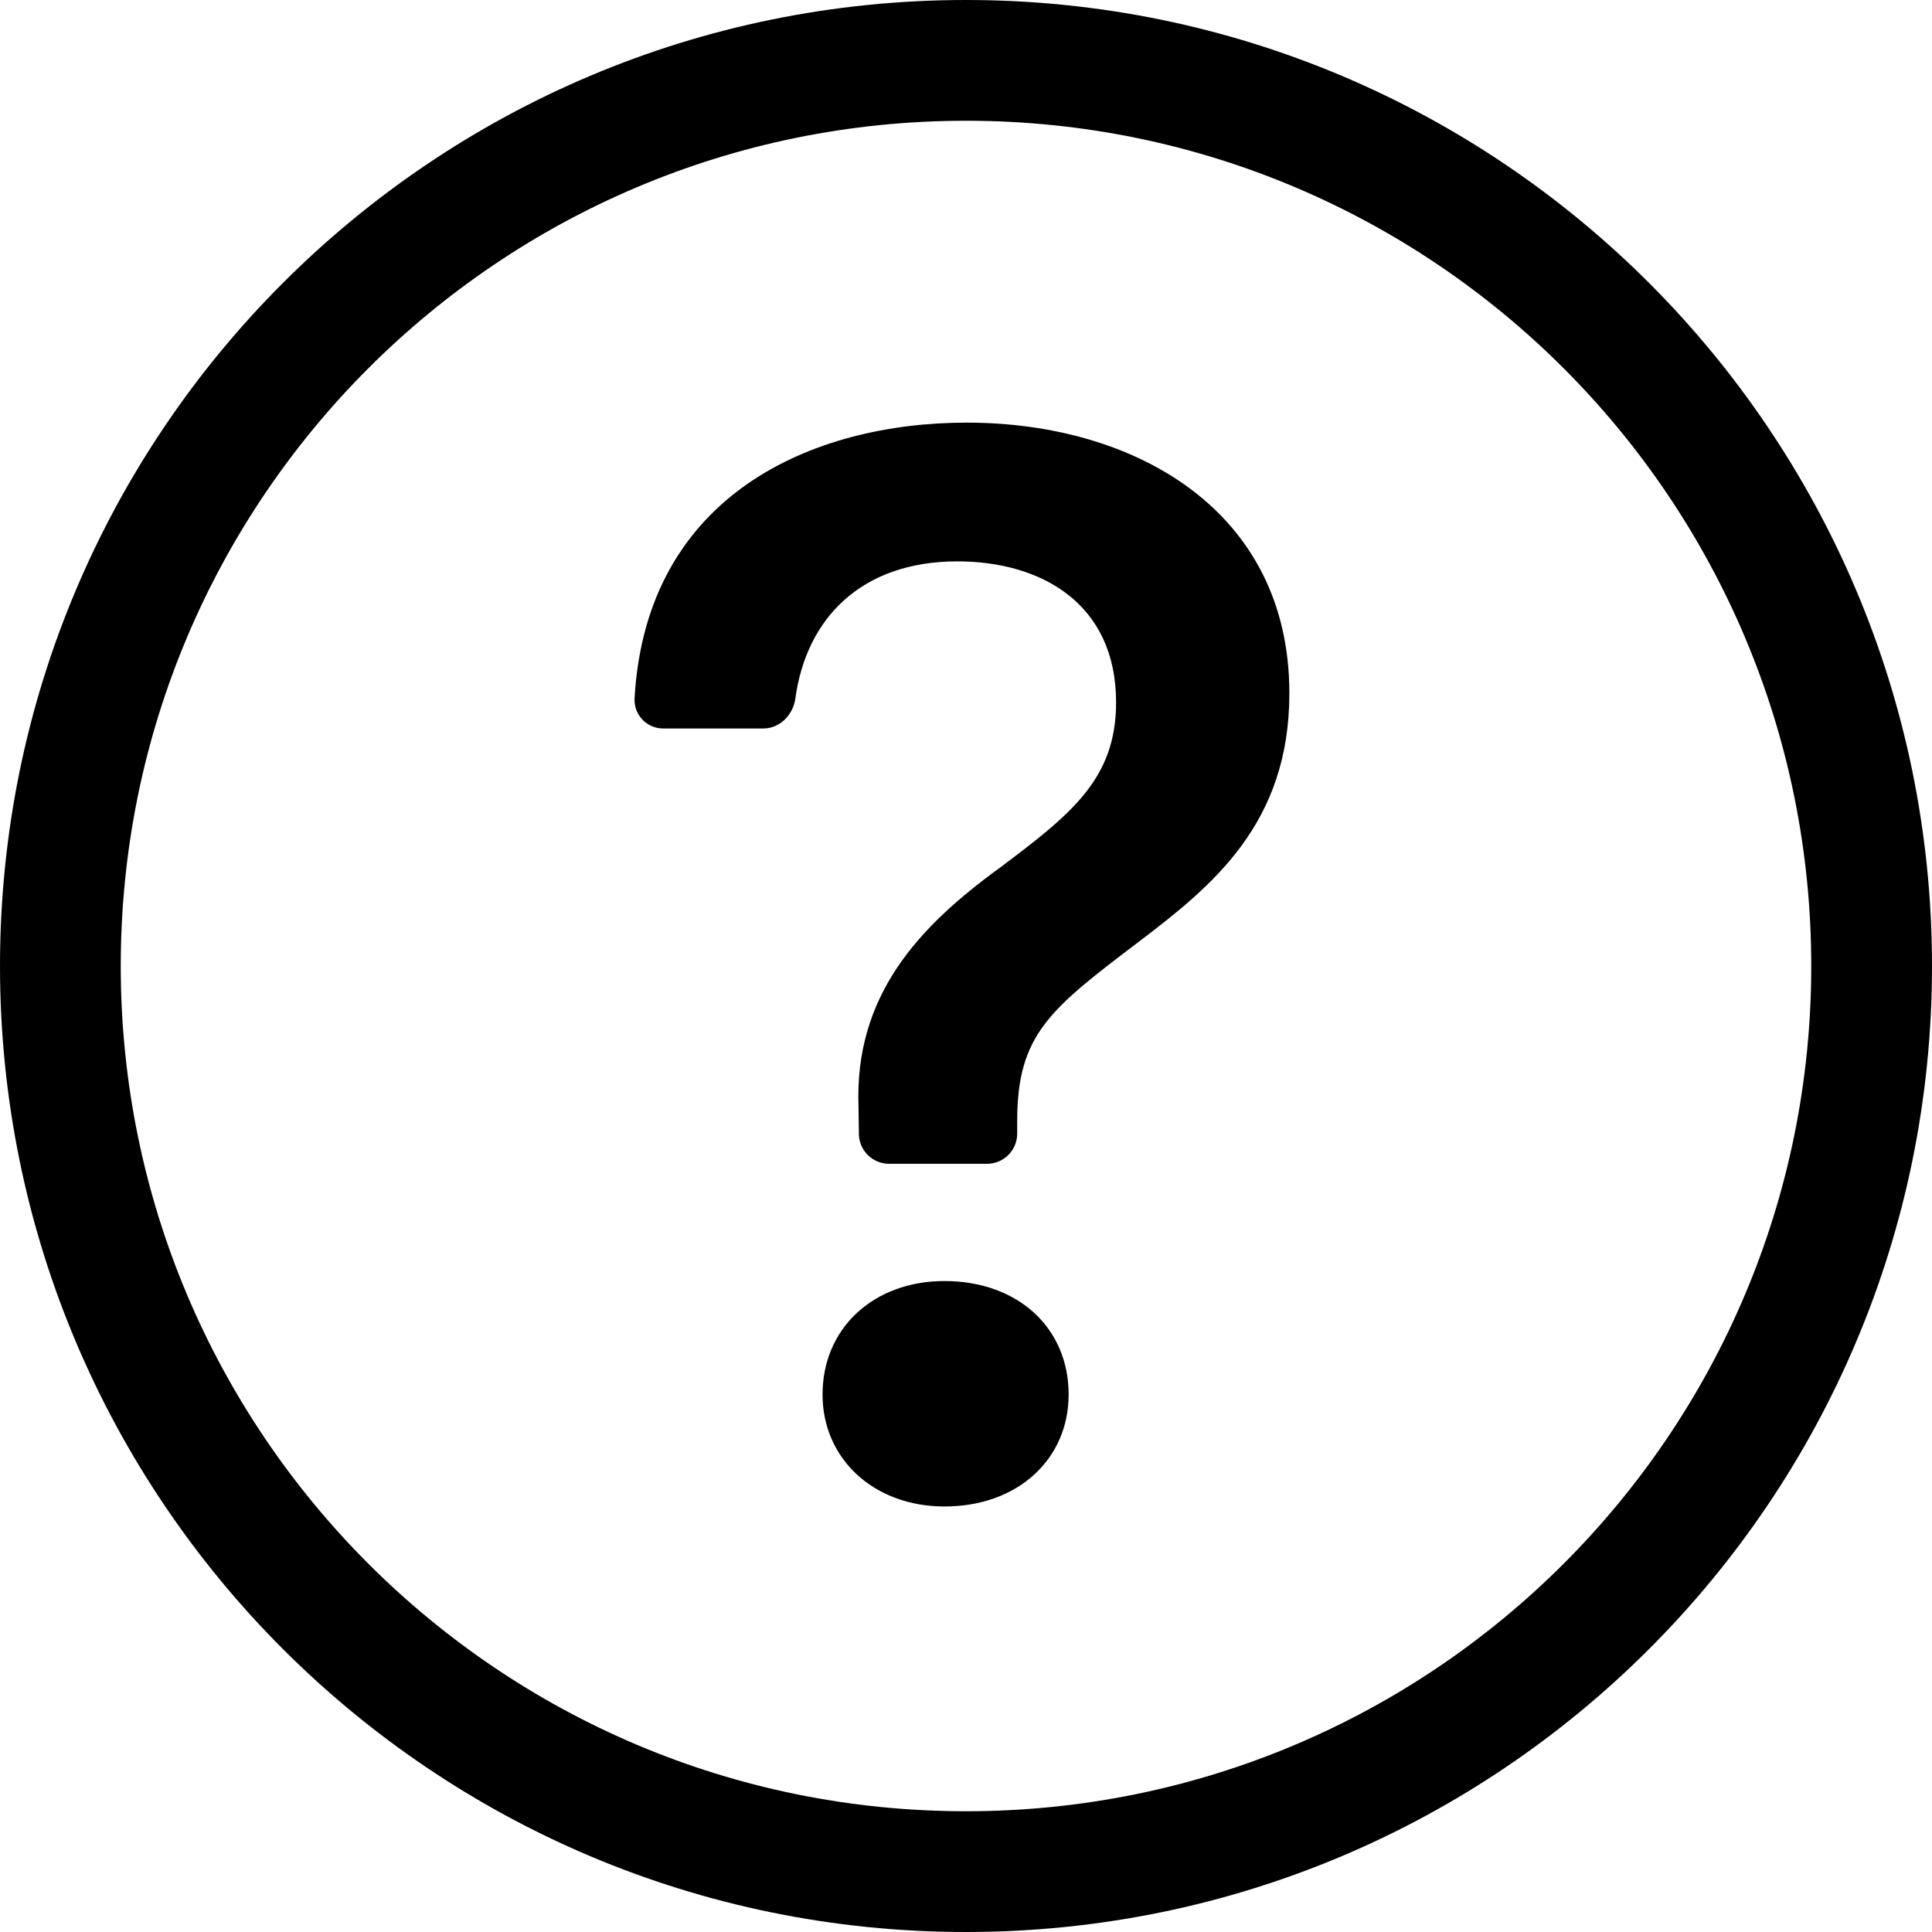
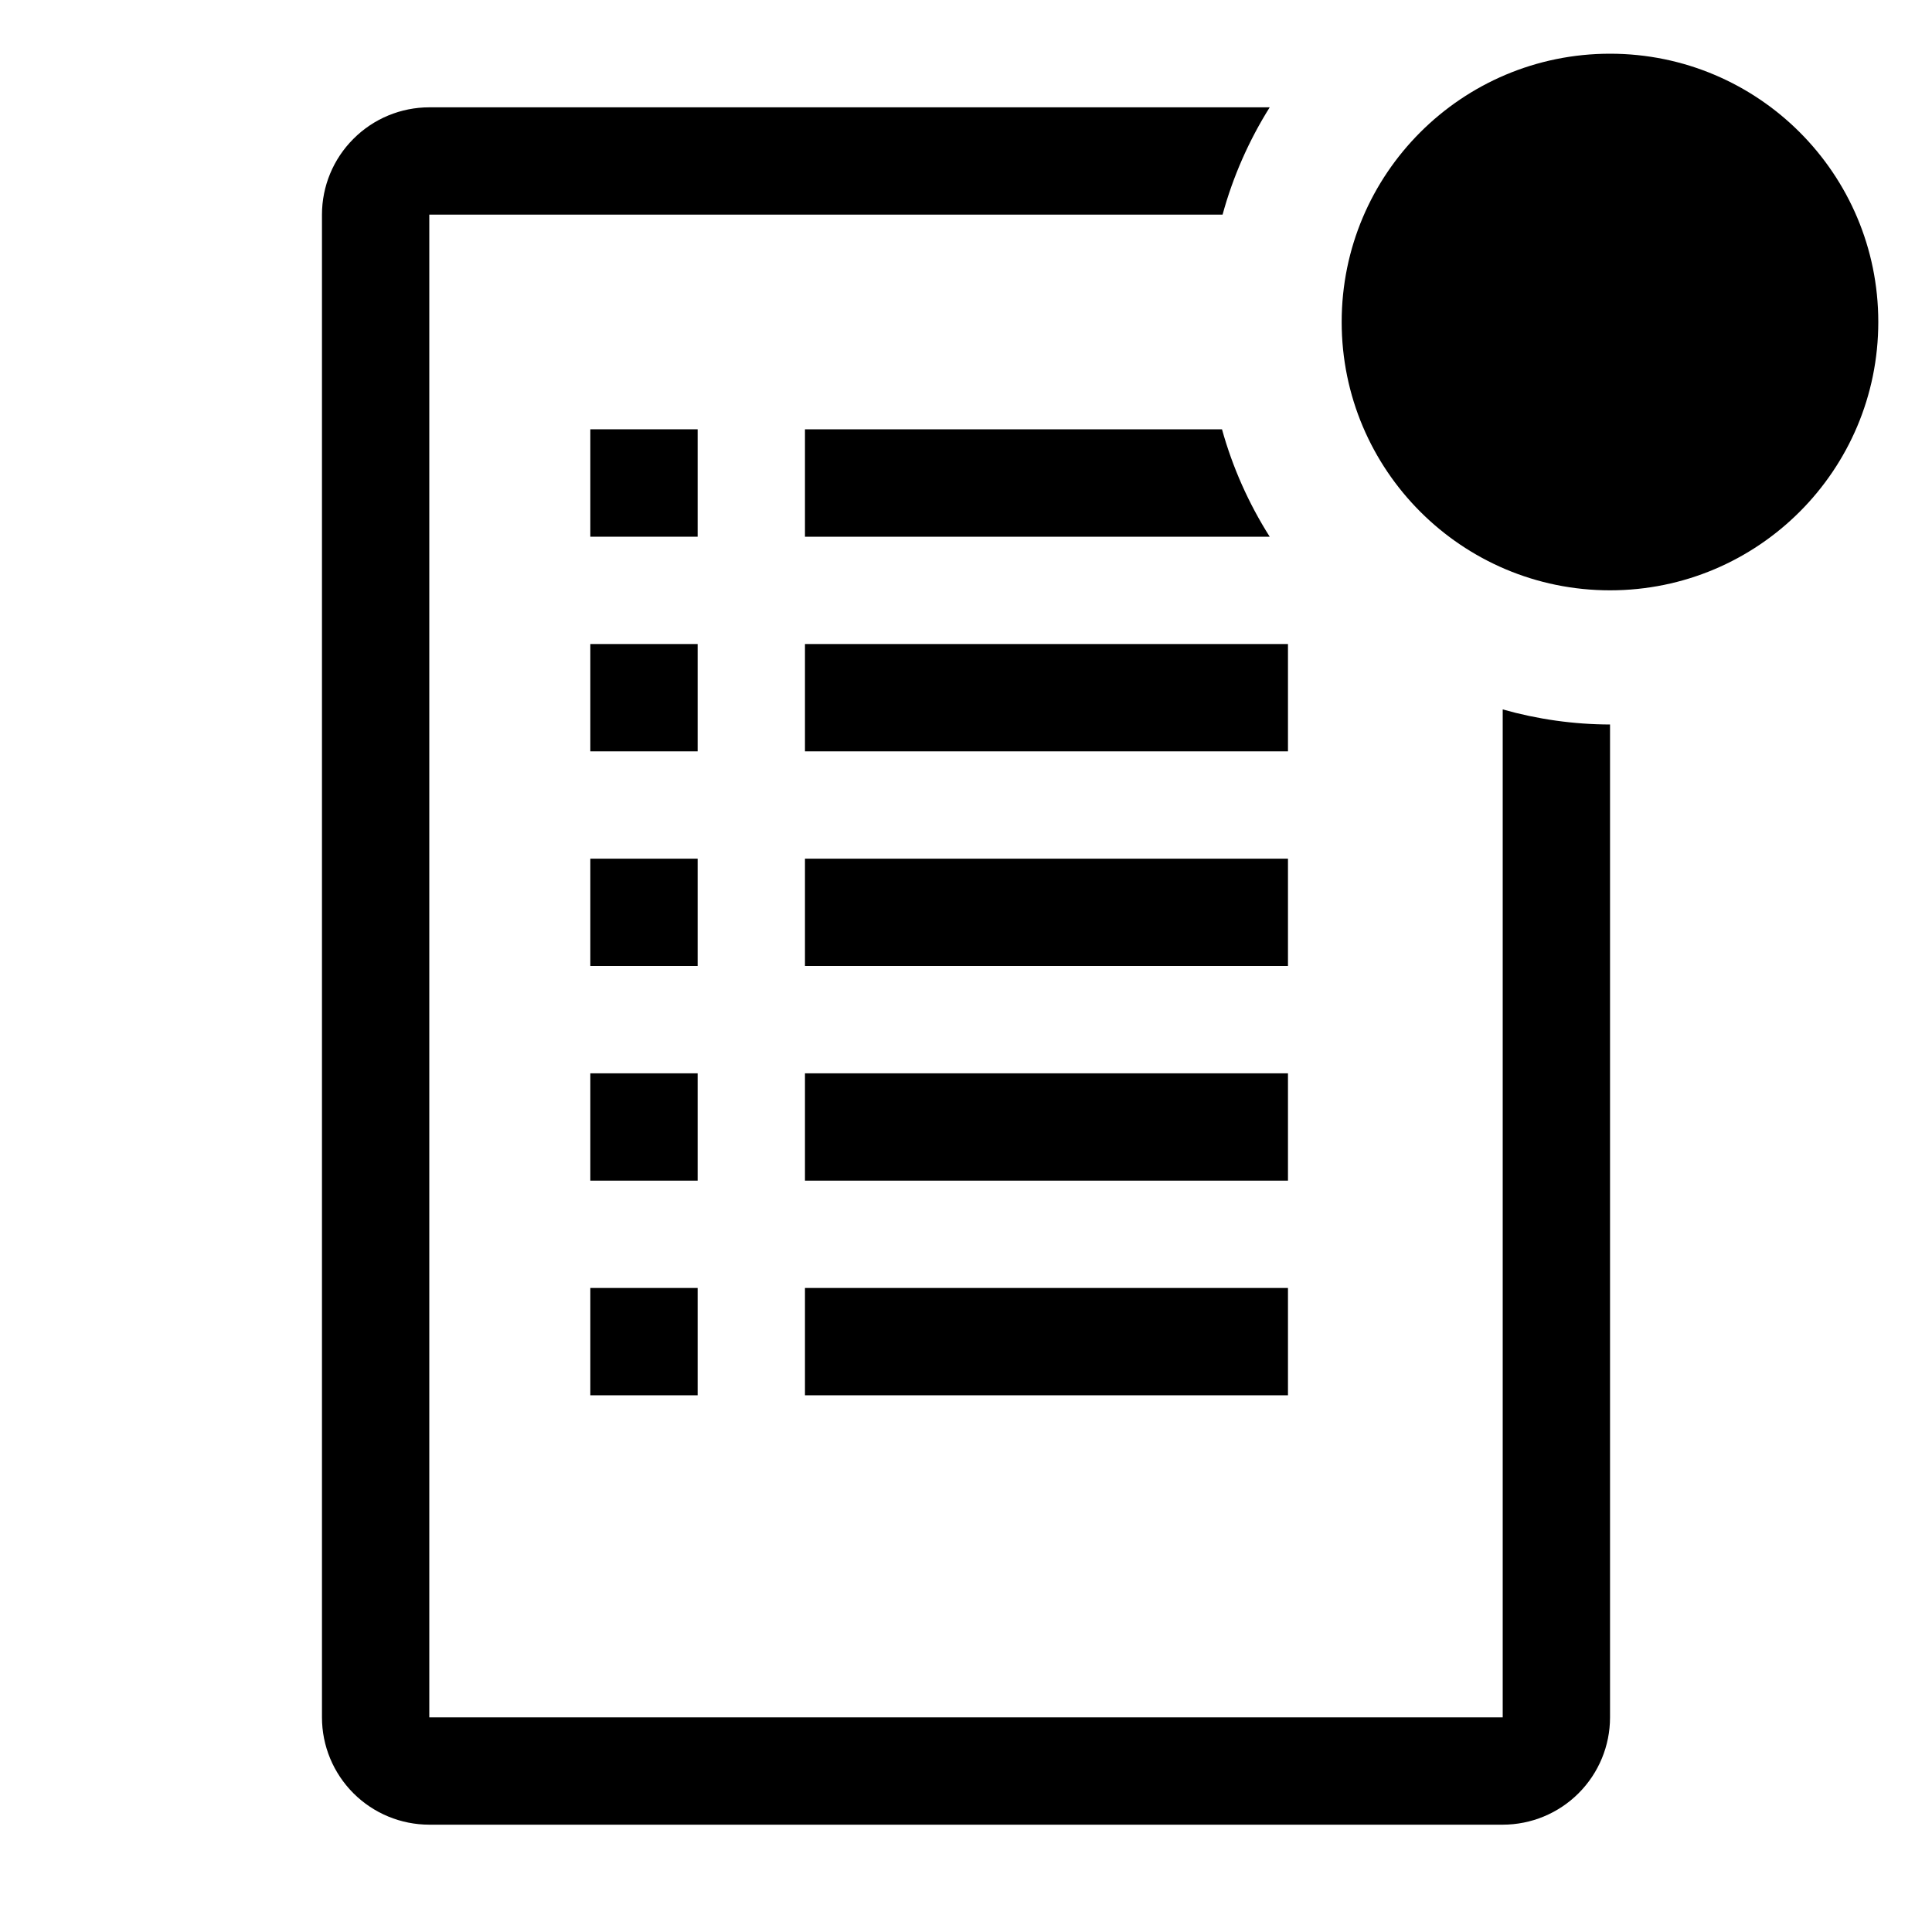
- <svg xmlns="http://www.w3.org/2000/svg" width="16" height="16" class="bi bi-question-circle" viewBox="0 0 16 16">
-   <path d="M8 15A7 7 0 1 1 8 1a7 7 0 0 1 0 14zm0 1A8 8 0 1 0 8 0a8 8 0 0 0 0 16z" />
-   <path d="M5.255 5.786a.237.237 0 0 0 .241.247h.825c.138 0 .248-.113.266-.25.09-.656.54-1.134 1.342-1.134.686 0 1.314.343 1.314 1.168 0 .635-.374.927-.965 1.371-.673.489-1.206 1.06-1.168 1.987l.003.217a.25.25 0 0 0 .25.246h.811a.25.25 0 0 0 .25-.25v-.105c0-.718.273-.927 1.01-1.486.609-.463 1.244-.977 1.244-2.056 0-1.511-1.276-2.241-2.673-2.241-1.267 0-2.655.59-2.75 2.286zm1.557 5.763c0 .533.425.927 1.01.927.609 0 1.028-.394 1.028-.927 0-.552-.42-.94-1.029-.94-.584 0-1.009.388-1.009.94z" />
+ <svg xmlns="http://www.w3.org/2000/svg" width="20" height="20" viewBox="0 0 20 20">
+   <g clip-path="url(#clip0_16_4)">
+     <path d="M8.333 6.667H13.333V7.778H8.333V6.667Z" />
+     <path d="M8.333 8.889H13.333V10H8.333V8.889Z" />
+     <path d="M8.333 11.111H13.333V12.222H8.333V11.111Z" />
+     <path d="M8.333 13.333H13.333V14.444H8.333V13.333Z" />
+     <path d="M6.111 4.444H7.222V5.556H6.111V4.444Z" />
+     <path d="M6.111 6.667H7.222V7.778H6.111V6.667Z" />
+     <path d="M6.111 8.889H7.222V10H6.111V8.889Z" />
+     <path d="M6.111 11.111H7.222V12.222H6.111V11.111Z" />
+     <path d="M6.111 13.333H7.222V14.444H6.111V13.333Z" />
+     <path d="M8.333 4.444V5.556H13.144C12.926 5.212 12.759 4.837 12.65 4.444H8.333Z" />
+     <path d="M15.556 7.344V17.778H4.444V2.222H12.656C12.763 1.83 12.928 1.455 13.144 1.111H4.444C4.15 1.111 3.867 1.228 3.659 1.437C3.45 1.645 3.333 1.928 3.333 2.222V17.778C3.333 18.073 3.45 18.355 3.659 18.564C3.867 18.772 4.15 18.889 4.444 18.889H15.556C15.85 18.889 16.133 18.772 16.341 18.564C16.55 18.355 16.667 18.073 16.667 17.778V7.5C16.291 7.499 15.917 7.446 15.556 7.344Z" />
+     <path d="M16.667 6.111C18.201 6.111 19.444 4.867 19.444 3.333C19.444 1.799 18.201 0.556 16.667 0.556C15.133 0.556 13.889 1.799 13.889 3.333C13.889 4.867 15.133 6.111 16.667 6.111Z" />
+   </g>
+   <defs>
+     <clipPath id="clip0_16_4">
+       <rect width="20" height="20" />
+     </clipPath>
+   </defs>
</svg>
